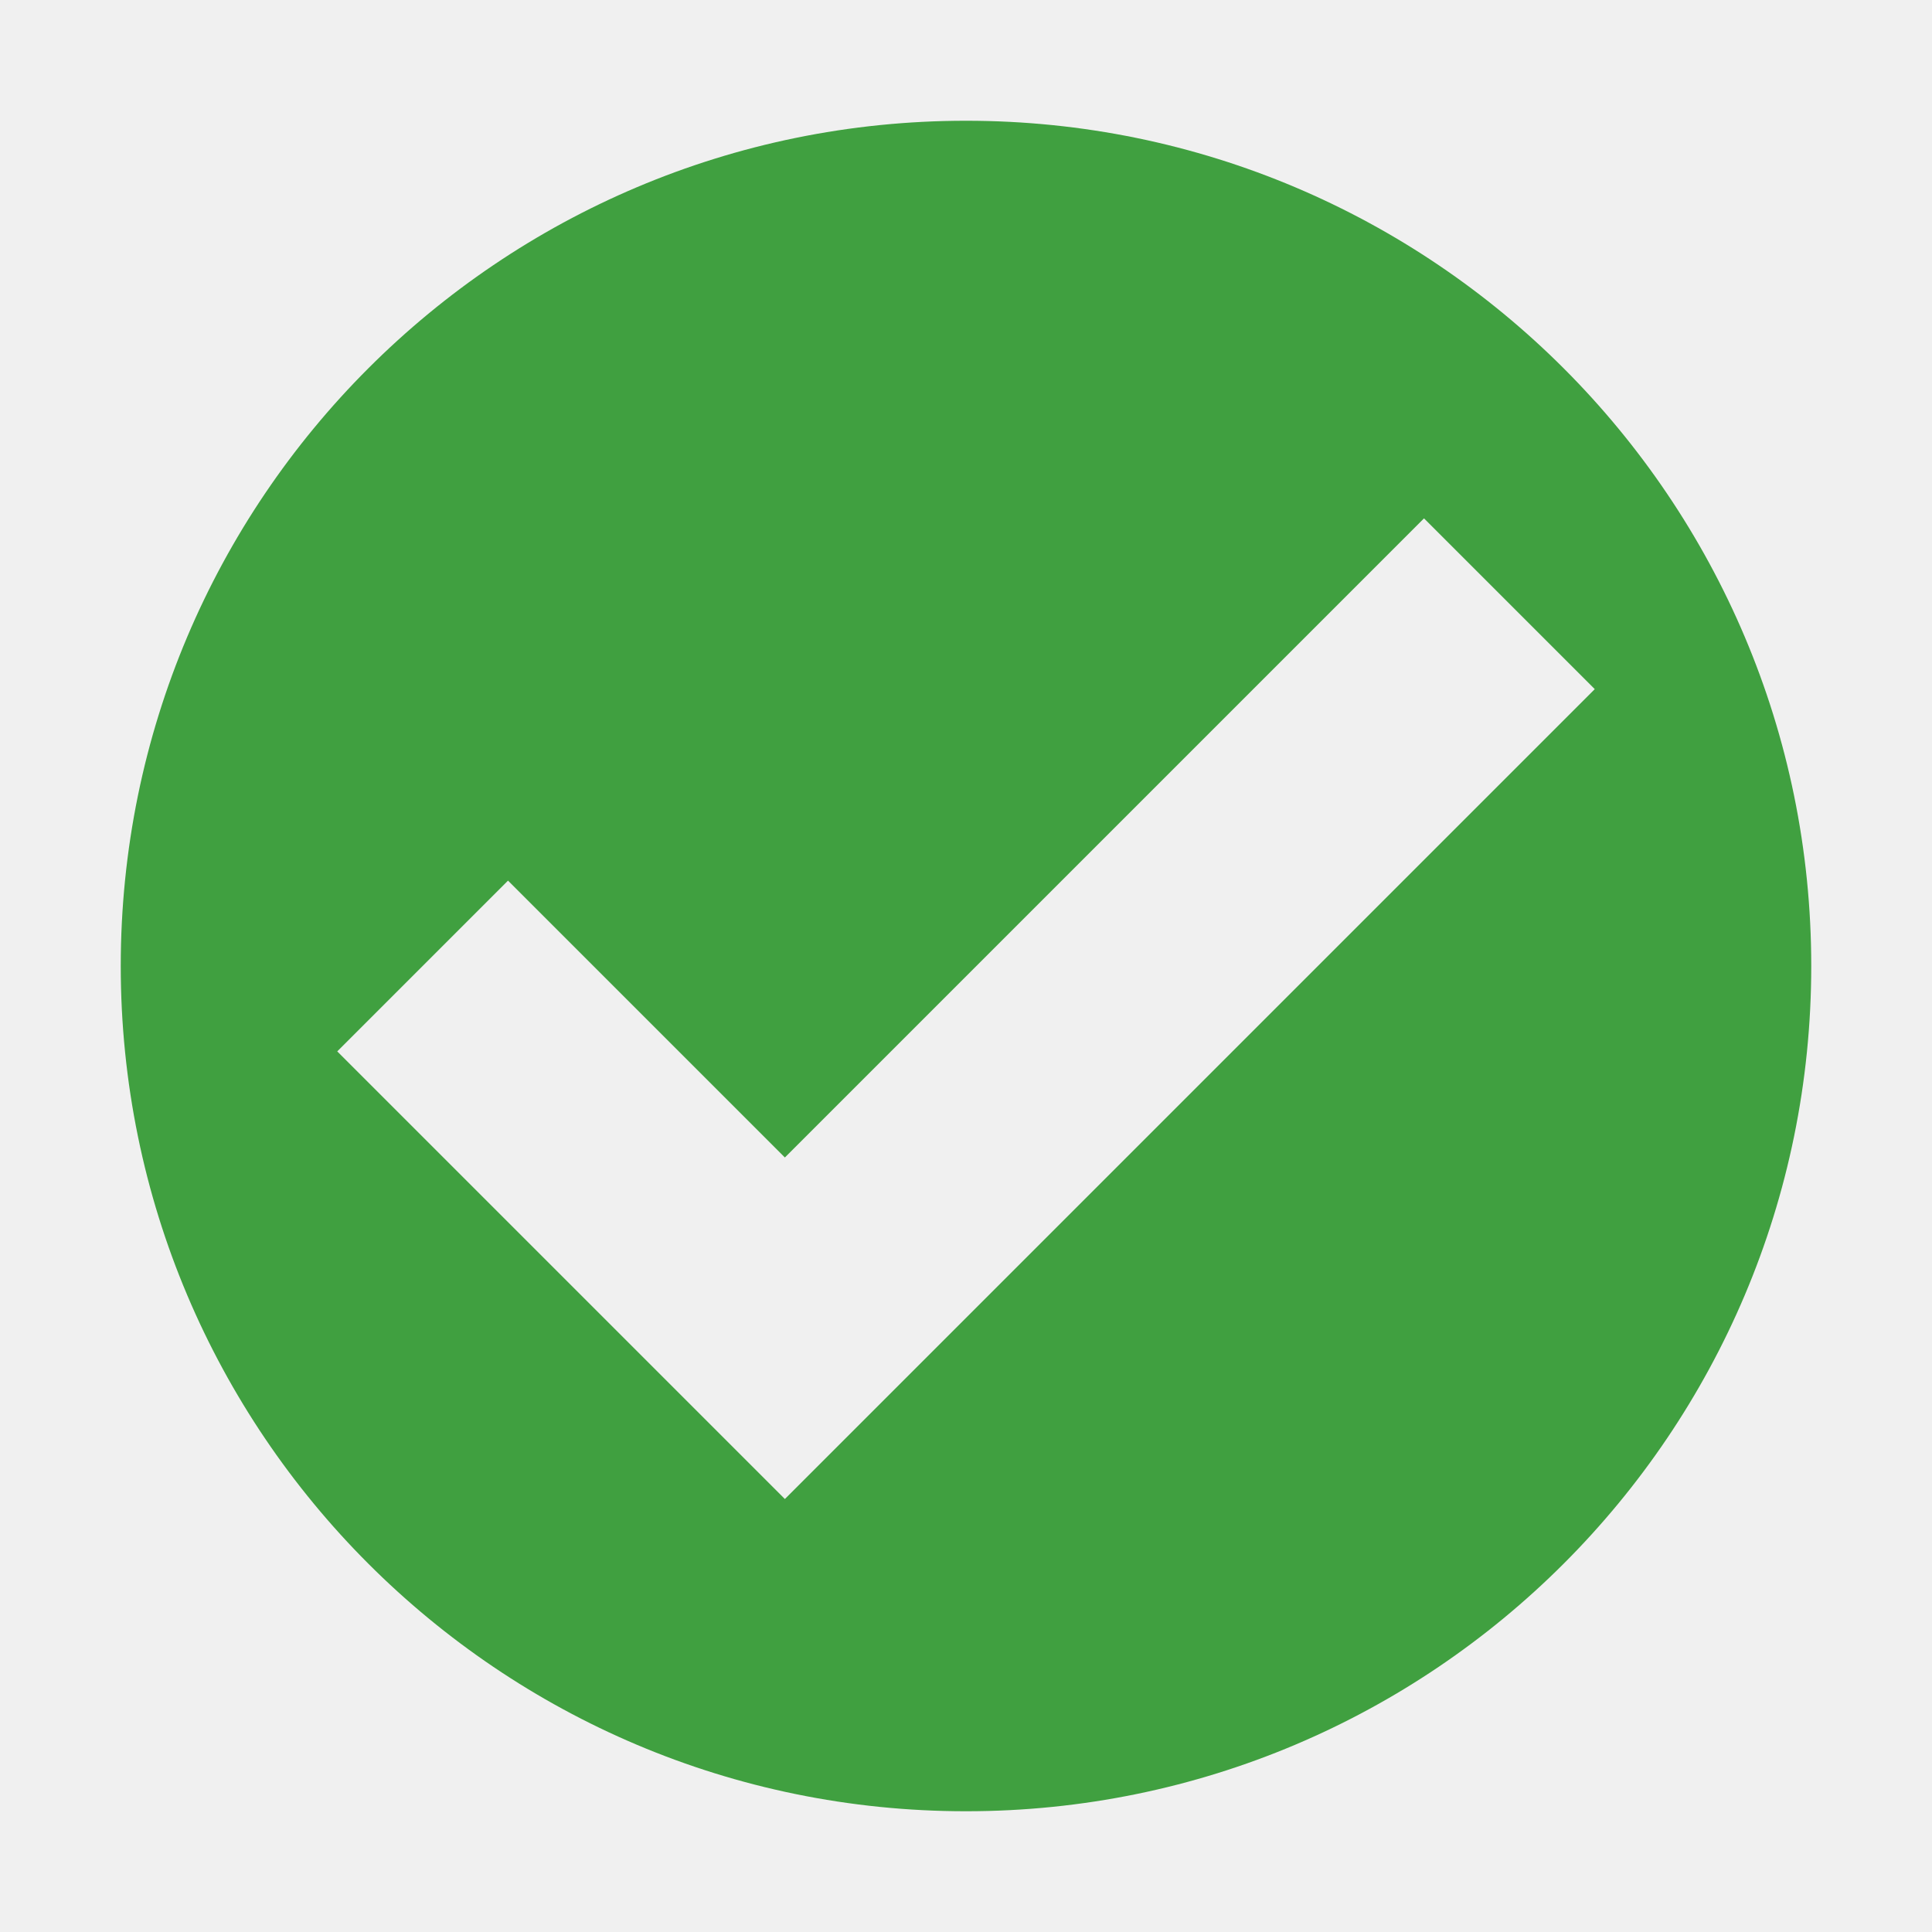
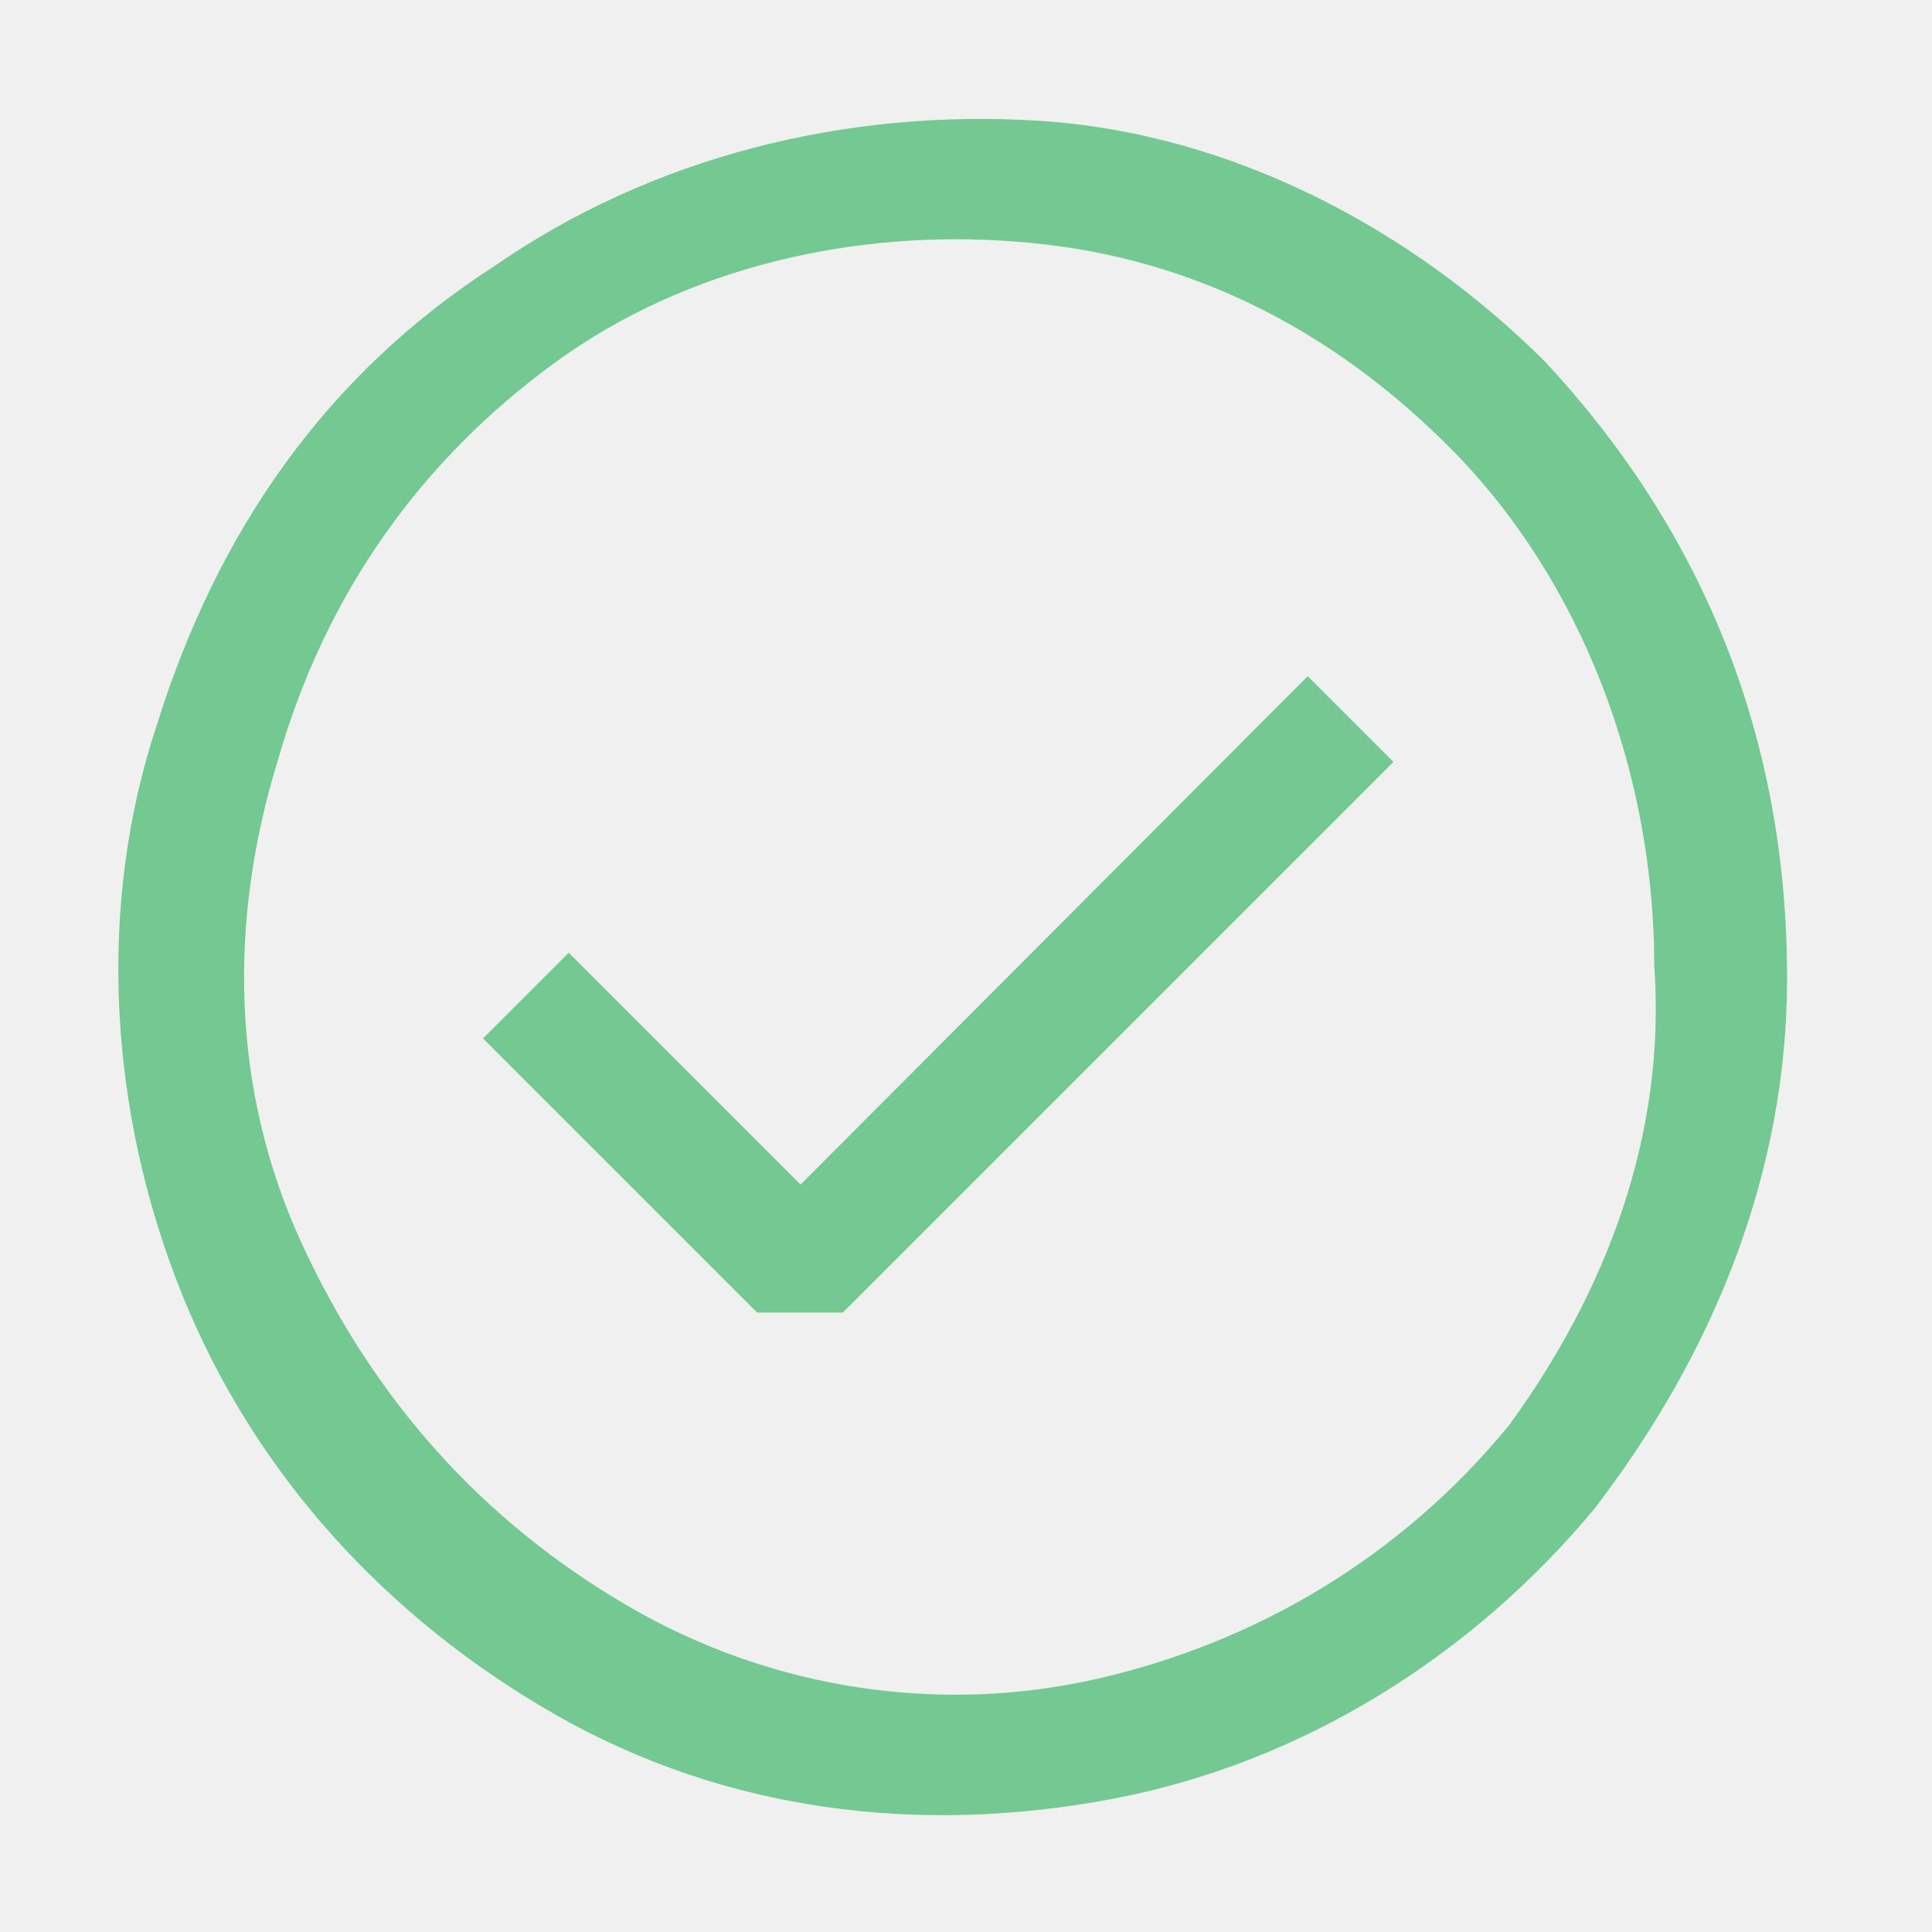
- <svg xmlns="http://www.w3.org/2000/svg" width="16" height="16" viewBox="0 0 16 16">
-   <defs>
-     <mask id="mask" x="0" y="0" width="16" height="16">
-       <circle cx="8" cy="8" r="7" style="fill: white;" />
-       <path d="M3.5,8 L6.5,11 L12.5,5" style="stroke: black; stroke-width: 2; fill: none;" />
-     </mask>
-   </defs>
-   <rect x="0" y="0" width="16" height="16" style="fill: #40a040; mask: url(#mask);" />
+ <svg xmlns="http://www.w3.org/2000/svg" width="16" height="16" viewBox="0 0 16 16" fill="#73c991">
+   <path d="M6.27 10.87h.71l4.56-4.56-.71-.71-4.2 4.21-1.92-1.92L4 8.6l2.27 2.27z" />
+   <path fill-rule="evenodd" clip-rule="evenodd" d="M8.6 1c1.6.1 3.1.9 4.2 2 1.3 1.4 2 3.1 2 5.1 0 1.6-.6 3.1-1.6 4.4-1 1.2-2.4 2.1-4 2.4-1.6.3-3.2.1-4.6-.7-1.4-.8-2.5-2-3.1-3.5C.9 9.2.8 7.5 1.3 6c.5-1.6 1.4-2.9 2.8-3.8C5.4 1.3 7 .9 8.6 1zm.5 12.9c1.3-.3 2.5-1 3.4-2.1.8-1.1 1.3-2.4 1.2-3.8 0-1.6-.6-3.2-1.7-4.3-1-1-2.2-1.6-3.6-1.7-1.3-.1-2.7.2-3.8 1-1.1.8-1.9 1.9-2.3 3.3-.4 1.3-.4 2.7.2 4 .6 1.3 1.5 2.3 2.7 3 1.2.7 2.6.9 3.9.6z" />
</svg>
